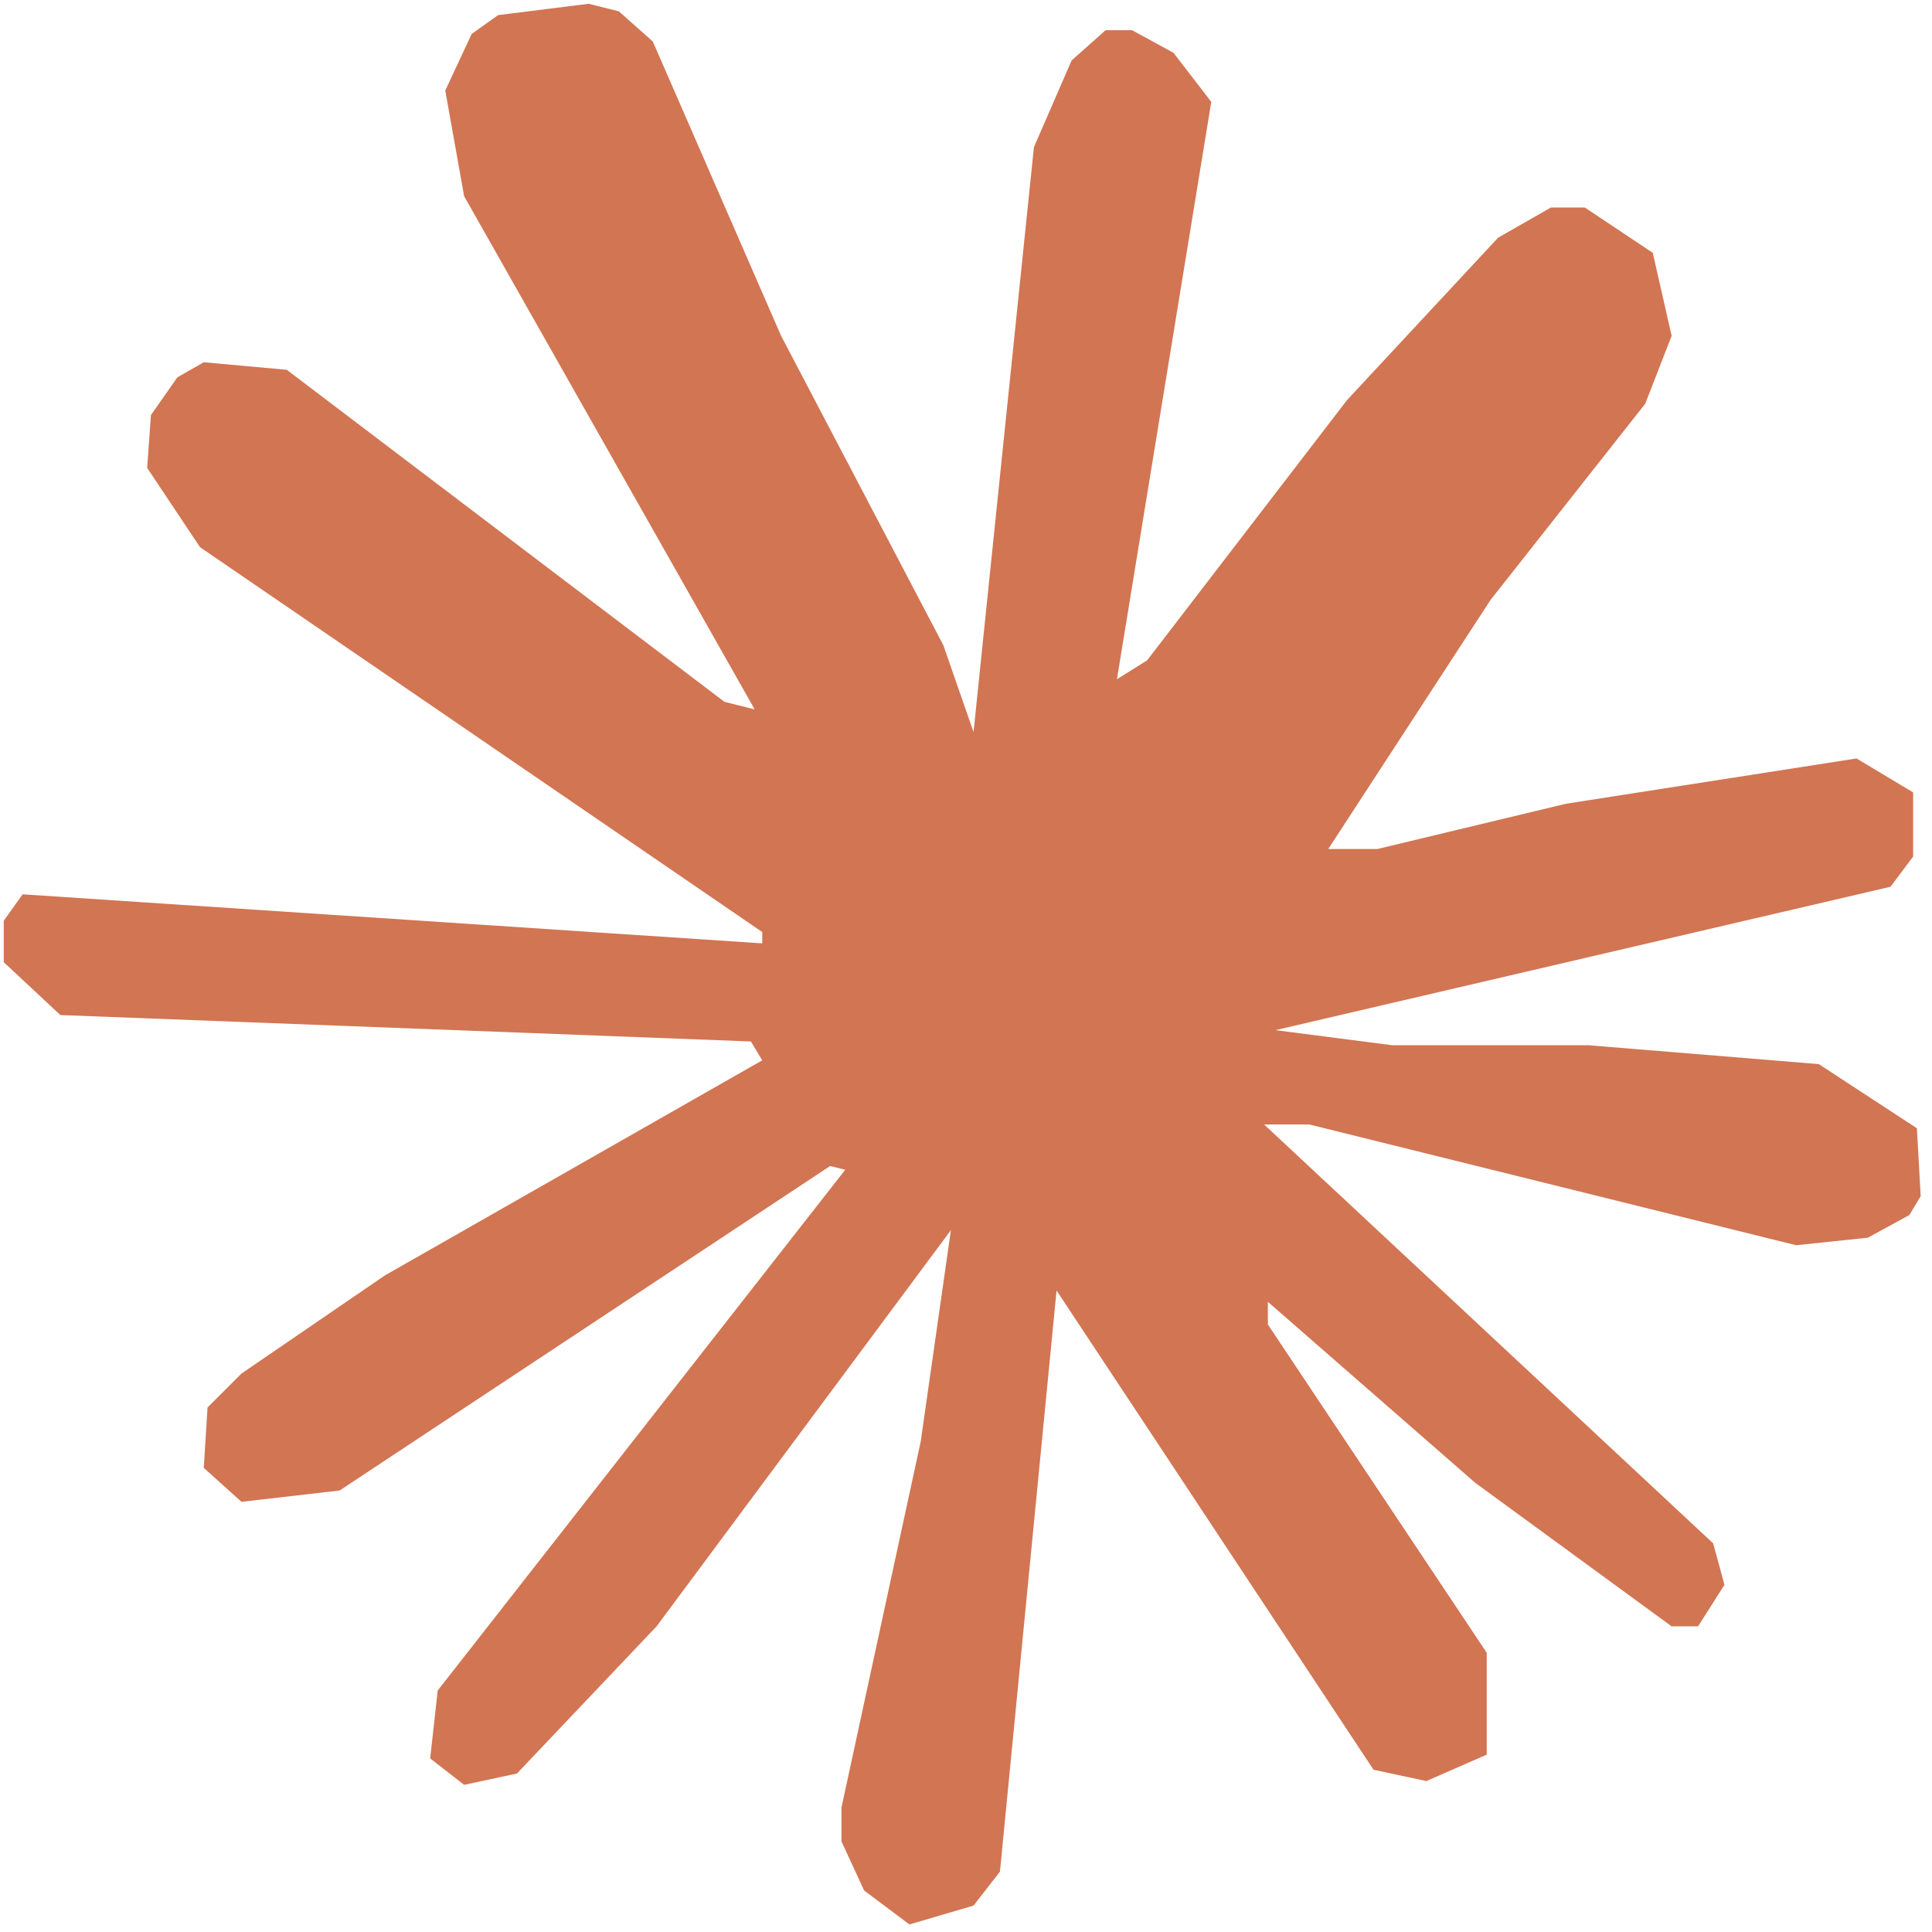
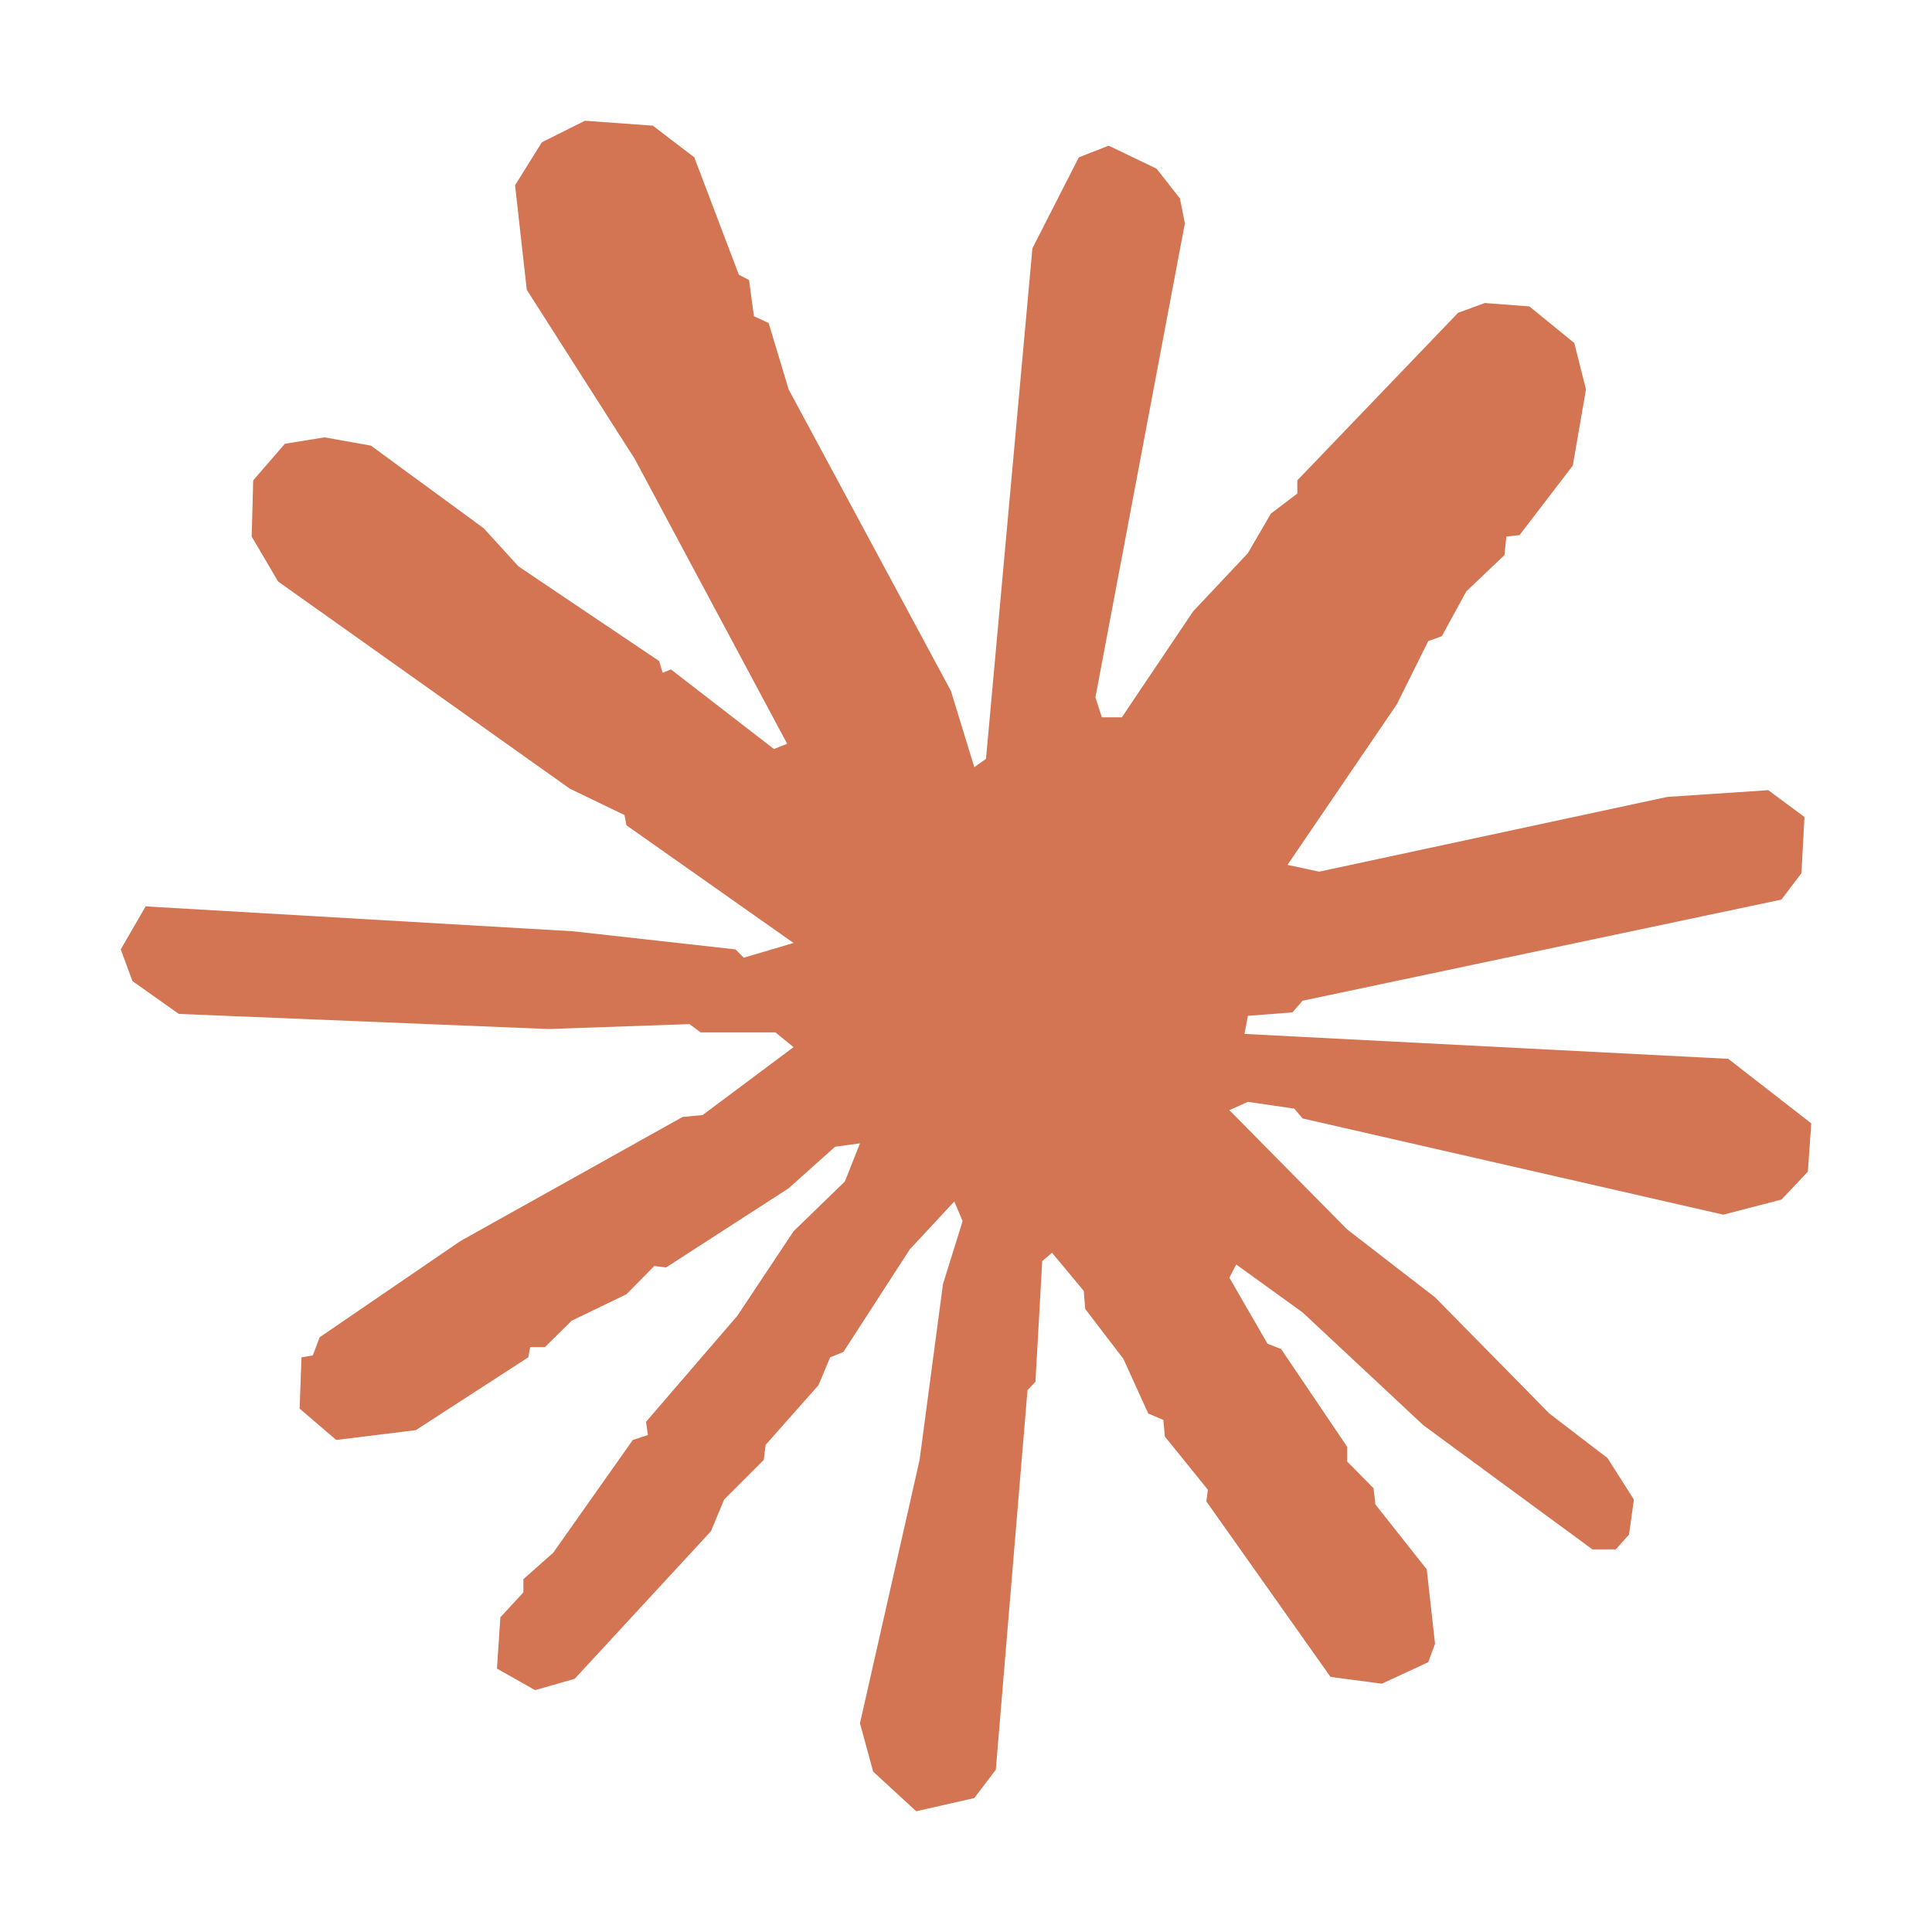
- <svg xmlns="http://www.w3.org/2000/svg" viewBox="0 0 512 512">
-   <path fill="#D27553" d="M 132 4 L 125 9 L 118 24 L 123 52 L 200 188 L 192 186 L 76 98 L 54 96 L 47 100 L 40 110 L 39 124 L 53 145 L 202 247 L 202 250 L 6 237 L 1 244 L 1 255 L 16 269 L 199 276 L 202 281 L 102 338 L 64 364 L 55 373 L 54 389 L 64 398 L 90 395 L 220 309 L 224 310 L 116 448 L 114 466 L 123 473 L 137 470 L 174 431 L 252 326 L 244 382 L 223 479 L 223 488 L 229 501 L 241 510 L 258 505 L 265 496 L 280 342 L 364 469 L 378 472 L 394 465 L 394 438 L 336 351 L 336 345 L 391 393 L 443 431 L 450 431 L 457 420 L 454 409 L 335 298 L 347 298 L 476 330 L 495 328 L 506 322 L 509 317 L 508 299 L 482 282 L 421 277 L 369 277 L 338 273 L 501 235 L 507 227 L 507 210 L 492 201 L 415 213 L 365 225 L 352 225 L 395 159 L 436 107 L 443 89 L 438 67 L 420 55 L 411 55 L 397 63 L 357 106 L 304 175 L 296 180 L 321 27 L 311 14 L 300 8 L 293 8 L 284 16 L 274 39 L 258 194 L 250 171 L 207 89 L 173 11 L 164 3 L 156 1 Z" />
+ <svg xmlns="http://www.w3.org/2000/svg" viewBox="0 0 512 512" role="img" aria-labelledby="title">
+   <path fill="#D37453" d="M 143.6,37.7 L 136.5,49.1 L 139.6,76.8 L 168.2,121.6 L 208.6,197.1 L 205.1,198.5 L 177.8,177.4 L 175.6,178.3 L 174.7,175.2 L 137.4,150.1 L 128.2,140.0 L 98.3,118.1 L 86.0,115.9 L 75.5,117.6 L 67.1,127.3 L 66.7,142.2 L 73.7,154.1 L 151.0,209.0 L 165.5,216.0 L 166.0,218.7 L 210.3,249.9 L 197.1,253.8 L 194.9,251.6 L 151.9,246.8 L 38.6,240.2 L 32.0,251.6 L 35.1,260.0 L 47.4,268.7 L 145.3,272.7 L 182.7,271.4 L 185.7,273.6 L 205.5,273.6 L 210.3,277.5 L 186.2,295.5 L 180.9,296.0 L 122.0,328.9 L 84.7,354.4 L 82.9,359.2 L 79.9,359.7 L 79.4,373.3 L 89.1,381.6 L 110.2,379.0 L 140.0,359.7 L 140.5,357.0 L 144.4,357.0 L 151.5,350.0 L 166.0,343.0 L 173.4,335.5 L 176.5,335.9 L 209.0,314.9 L 221.3,303.9 L 227.9,303.0 L 223.9,313.1 L 210.3,326.3 L 195.4,348.7 L 171.2,376.8 L 171.7,380.3 L 167.7,381.6 L 146.6,411.5 L 138.7,418.5 L 138.7,422.0 L 132.6,428.6 L 131.7,442.2 L 141.8,447.9 L 152.3,444.9 L 188.4,405.8 L 191.9,397.4 L 202.4,386.9 L 202.9,382.9 L 216.9,367.1 L 220.0,359.7 L 223.5,358.3 L 241.1,331.1 L 252.9,318.4 L 255.1,323.6 L 249.9,340.3 L 243.7,386.9 L 227.9,456.7 L 231.4,469.5 L 242.8,480.0 L 258.2,476.5 L 263.9,469.0 L 272.3,368.4 L 274.4,366.2 L 276.2,334.2 L 278.8,332.0 L 287.2,342.1 L 287.6,346.9 L 297.7,360.1 L 304.3,374.6 L 308.3,376.3 L 308.7,380.7 L 320.1,394.8 L 319.7,397.9 L 352.6,444.4 L 366.2,446.2 L 378.5,440.5 L 380.3,435.6 L 378.1,415.9 L 364.5,398.7 L 364.0,394.4 L 357.0,387.3 L 357.0,383.4 L 339.5,357.5 L 335.9,356.1 L 325.8,338.6 L 327.6,335.1 L 345.2,347.8 L 377.2,377.7 L 422.0,410.6 L 428.2,410.6 L 431.7,406.7 L 433.0,397.4 L 426.0,386.4 L 410.6,374.6 L 380.3,343.8 L 357.0,325.8 L 325.8,294.2 L 330.7,292.0 L 343.0,293.8 L 345.2,296.4 L 456.7,321.9 L 472.1,317.9 L 479.1,310.5 L 480.0,297.7 L 458.0,280.6 L 329.8,274.0 L 330.7,269.2 L 342.5,268.3 L 345.2,265.2 L 472.1,238.4 L 477.4,231.4 L 478.2,216.5 L 468.6,209.4 L 441.8,211.2 L 349.6,231.0 L 341.2,229.2 L 370.2,186.6 L 378.5,169.9 L 382.1,168.6 L 388.6,156.7 L 398.7,147.1 L 399.2,142.2 L 402.7,141.8 L 416.8,123.4 L 420.3,103.2 L 417.2,90.9 L 405.3,81.2 L 393.5,80.3 L 386.4,82.9 L 343.8,127.3 L 343.8,130.8 L 336.8,136.1 L 330.7,146.6 L 316.2,162.0 L 297.3,190.1 L 292.0,190.1 L 290.3,184.8 L 314.0,59.2 L 312.7,52.6 L 306.5,44.7 L 293.8,38.6 L 285.9,41.7 L 273.6,65.8 L 261.3,201.1 L 258.2,203.3 L 252.0,183.1 L 209.0,103.2 L 203.7,85.6 L 199.8,83.8 L 198.5,74.2 L 195.8,72.8 L 184.0,41.7 L 173.0,33.3 L 155.0,32.0 Z" />
</svg>
